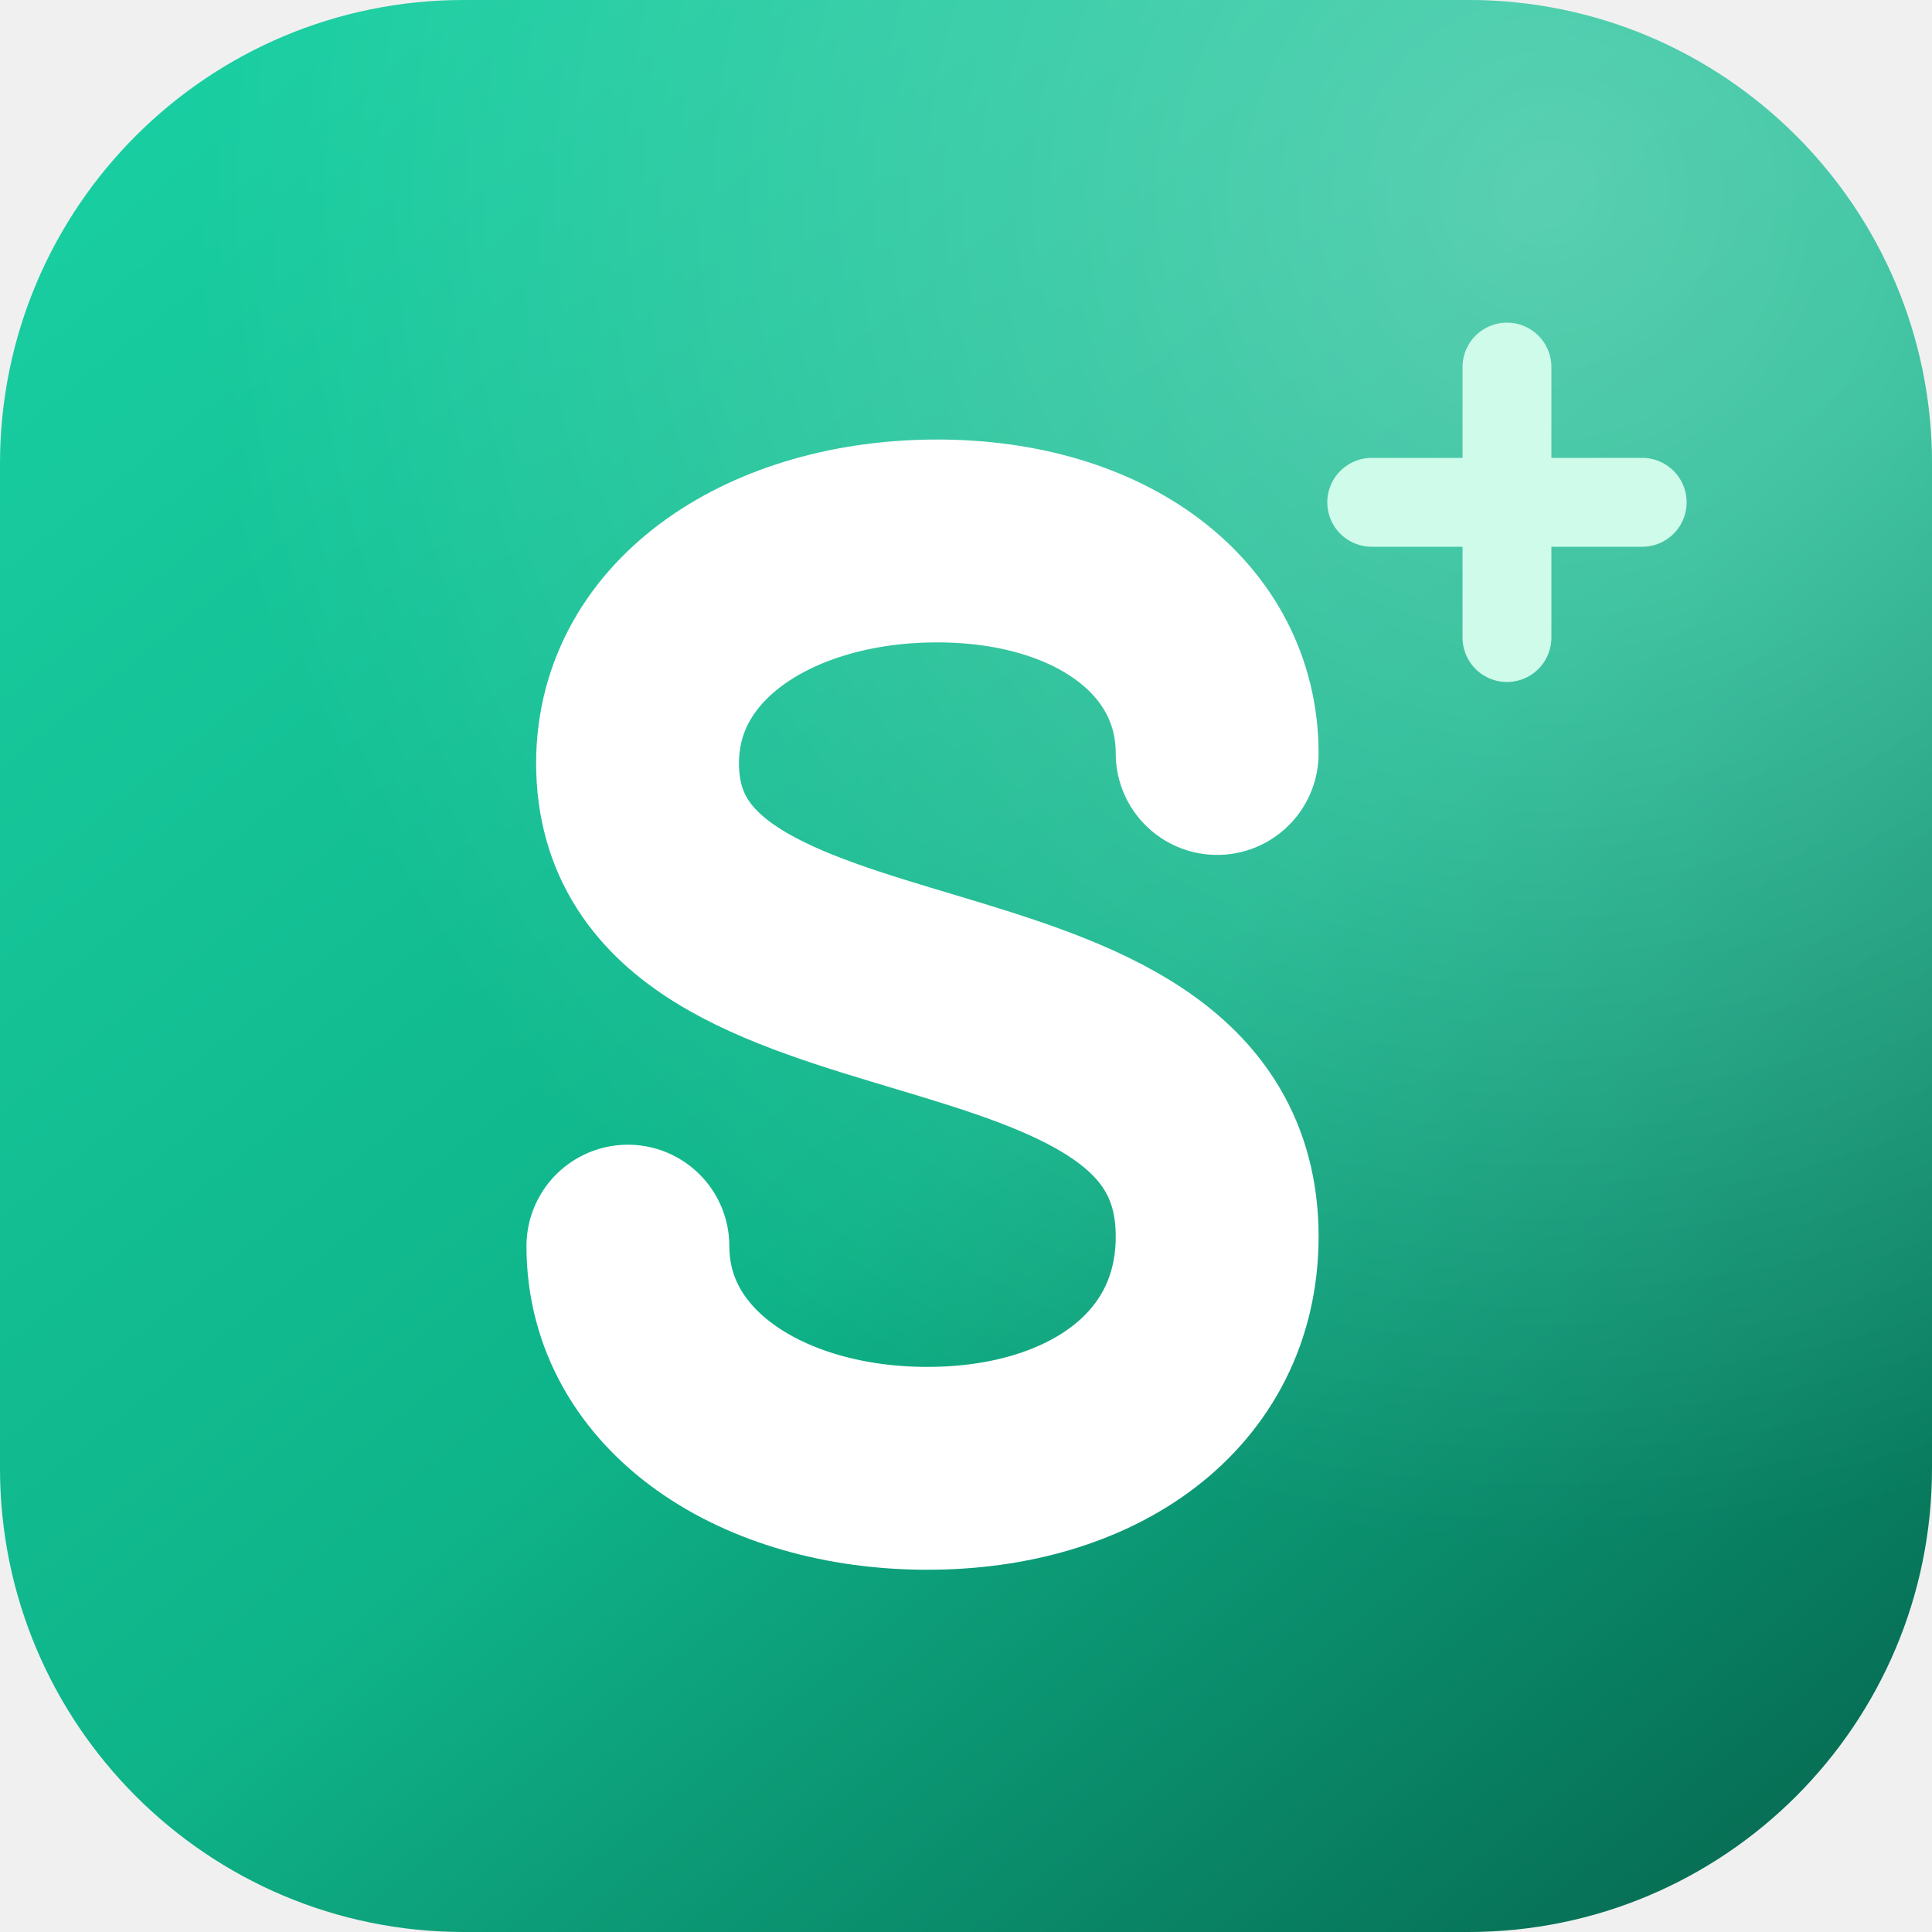
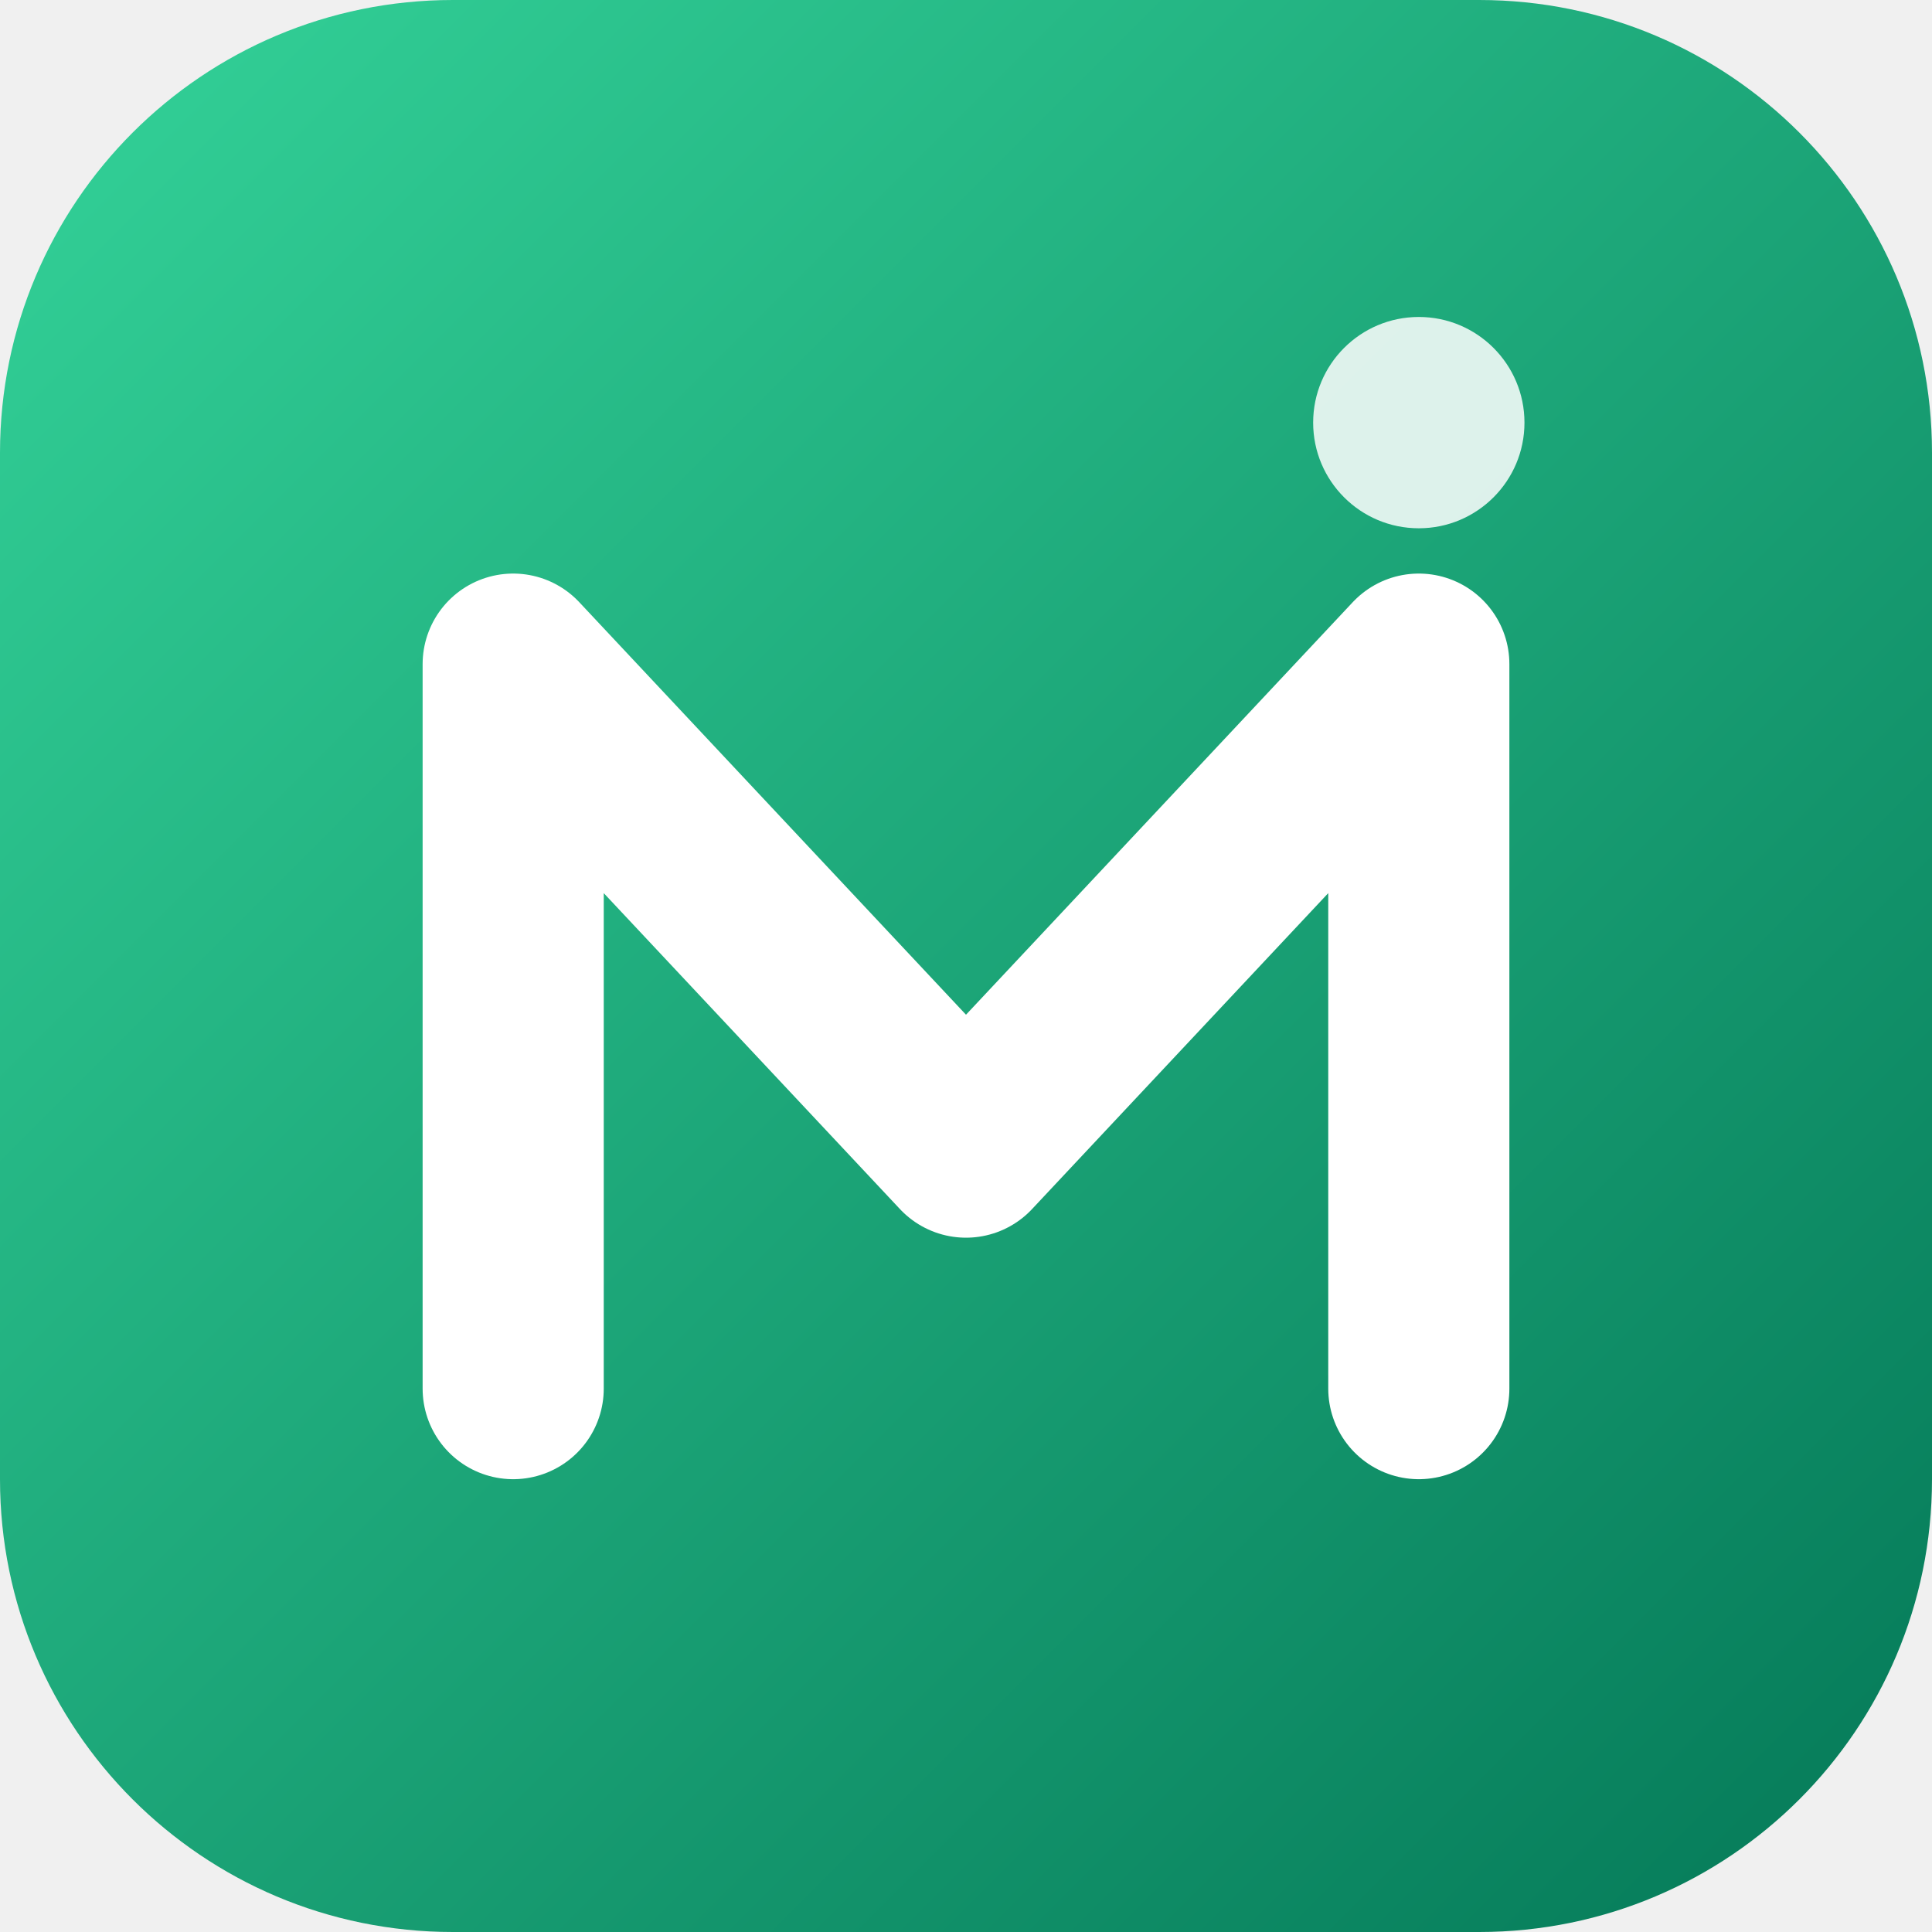
- <svg xmlns="http://www.w3.org/2000/svg" viewBox="0 0 100 100" width="512" height="512">
+ <svg xmlns="http://www.w3.org/2000/svg" viewBox="0 0 128 128" width="512" height="512">
  <defs>
-     <linearGradient id="bg" x1="10" y1="0" x2="90" y2="100" gradientUnits="userSpaceOnUse">
-       <stop offset="0" stop-color="#19CFA2" />
-       <stop offset=".55" stop-color="#0FB489" />
-       <stop offset="1" stop-color="#066B52" />
+     <linearGradient id="g" x1="0" y1="0" x2="1" y2="1">
+       <stop offset="0" stop-color="#34d399" />
+       <stop offset="1" stop-color="#047857" />
    </linearGradient>
-     <radialGradient id="glow" cx="80" cy="10" r="70" gradientUnits="userSpaceOnUse">
-       <stop offset="0" stop-color="#fff" stop-opacity=".30" />
-       <stop offset="1" stop-color="#fff" stop-opacity="0" />
-     </radialGradient>
  </defs>
-   <rect width="100" height="100" rx="24" fill="url(#bg)" />
-   <rect width="100" height="100" rx="24" fill="url(#glow)" />
-   <path transform="translate(-2 2)" d="M65 37c0-6.5-6-11-14.500-11C42 26 35 30.500 35 37.500c0 15 30 8.500 30 24.500 0 7.500-6.500 12-15 12S34.500 69.500 34.500 62.500" fill="none" stroke="#fff" stroke-width="10.5" stroke-linecap="round" stroke-linejoin="round" />
-   <g stroke="#CFFBEA" stroke-width="4.6" stroke-linecap="round">
-     <path d="M78 19v14M71 26h14" />
-   </g>
+   <rect width="128" height="128" rx="30" fill="url(#g)" />
+   <path d="M34 92 V44 L64 76 L94 44 V92" fill="none" stroke="#fff" stroke-width="12" stroke-linecap="round" stroke-linejoin="round" />
+   <circle cx="94" cy="28" r="7" fill="#fff" fill-opacity=".85" />
</svg>
